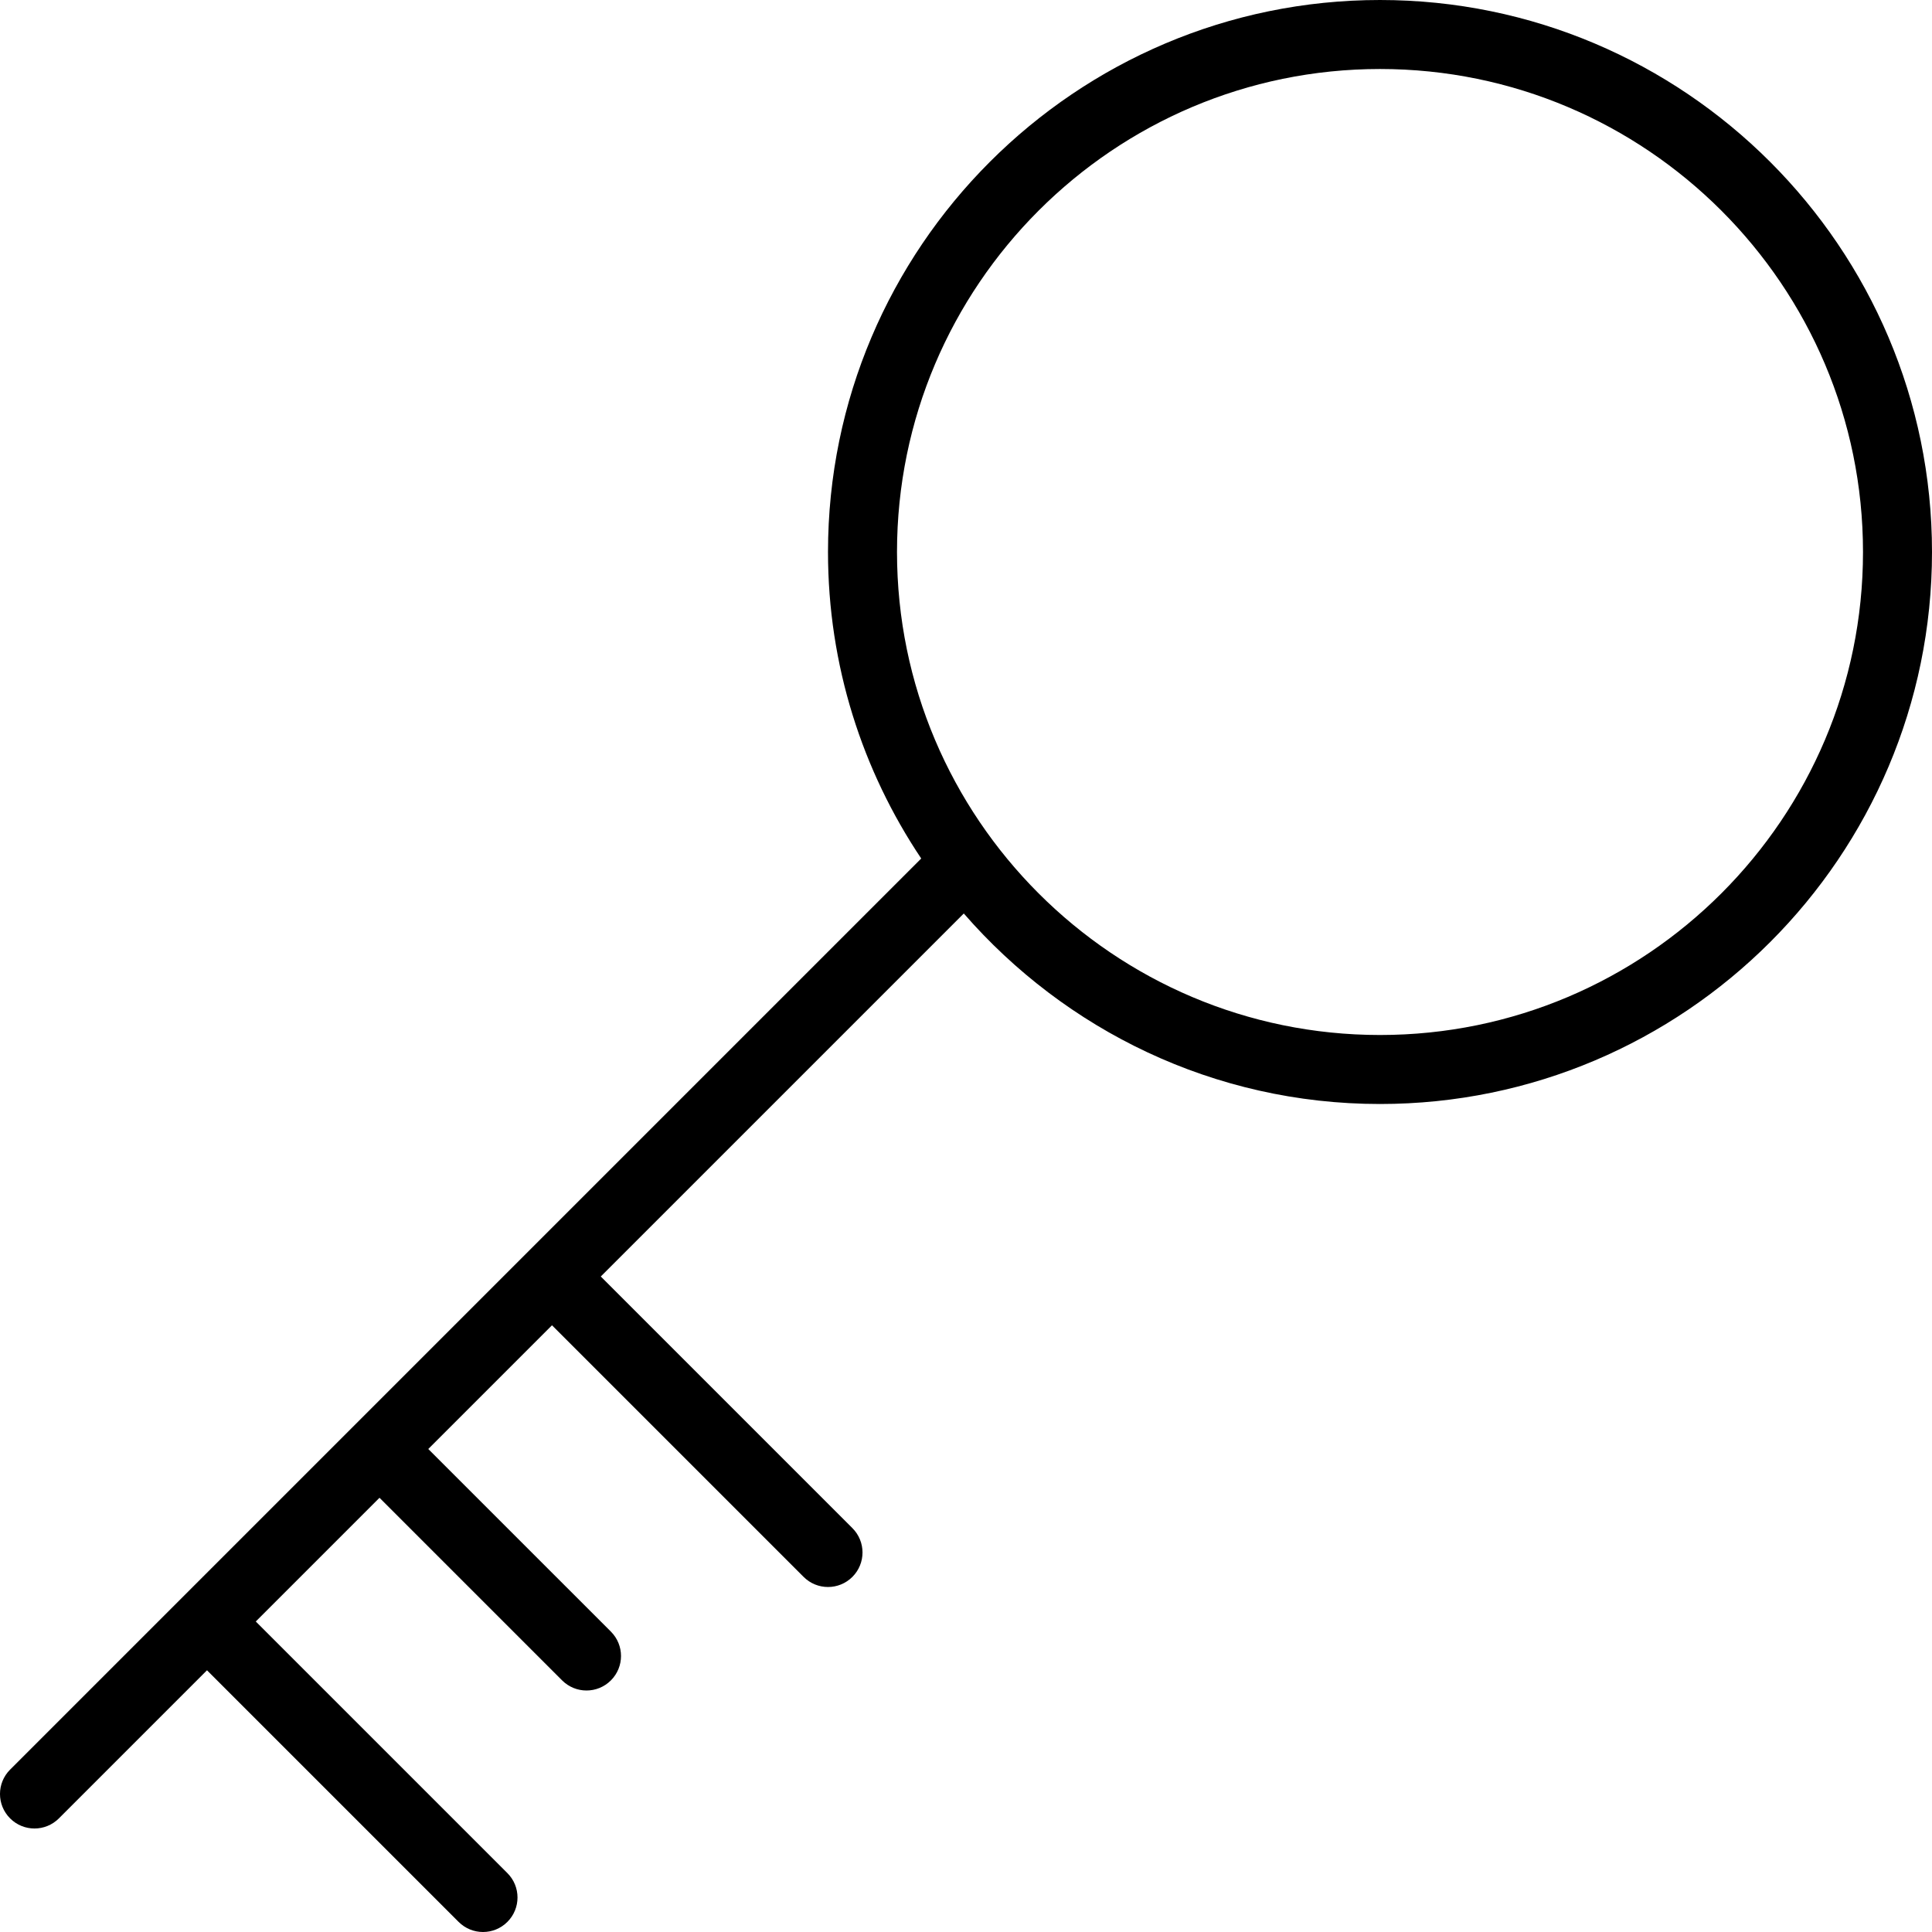
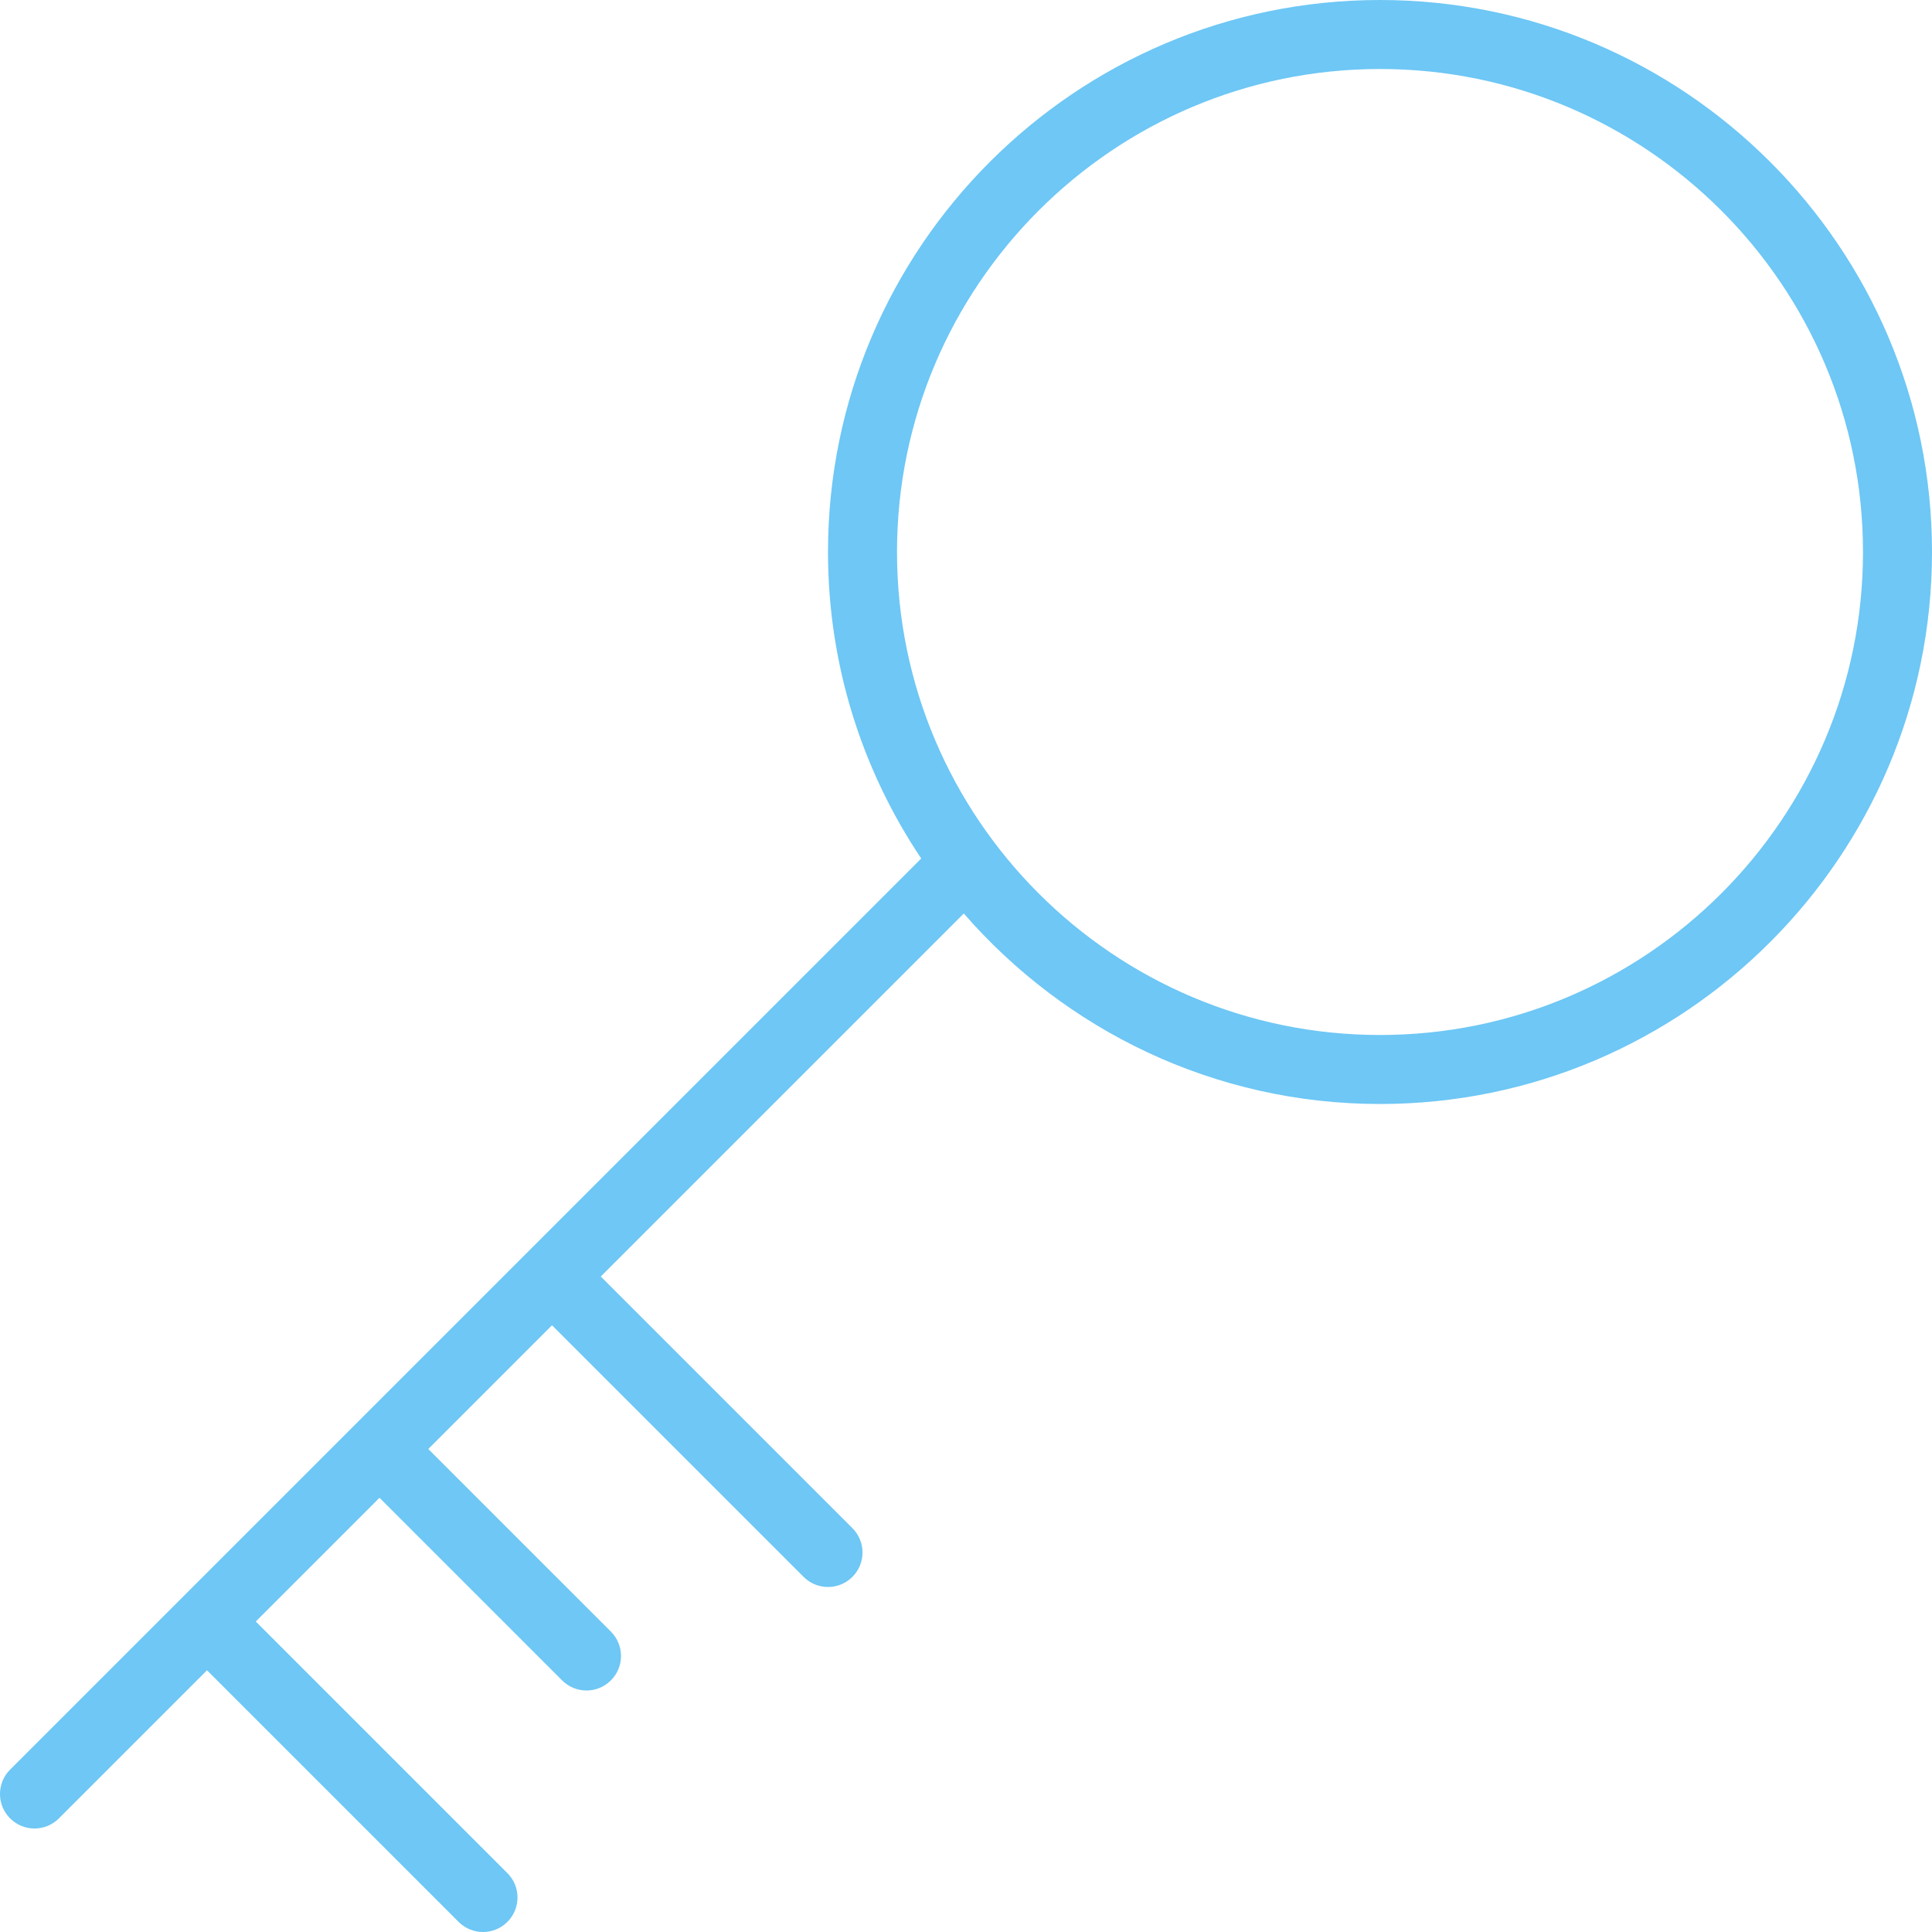
- <svg xmlns="http://www.w3.org/2000/svg" version="1.1" id="Capa_1" x="0px" y="0px" viewBox="0 0 56 56" style="enable-background:new 0 0 56 56;" xml:space="preserve">
+ <svg xmlns="http://www.w3.org/2000/svg" fill="#6ec7f5" version="1.1" id="Capa_1" x="0px" y="0px" viewBox="0 0 56 56" style="enable-background:new 0 0 56 56;" xml:space="preserve">
  <path d="M40,0c-8.822,0-16,7.178-16,16c0,3.285,0.998,6.34,2.702,8.884L0.293,51.293c-0.391,0.391-0.391,1.023,0,1.414  C0.488,52.902,0.744,53,1,53s0.512-0.098,0.707-0.293L6,48.414l7.293,7.293C13.488,55.902,13.744,56,14,56s0.512-0.098,0.707-0.293  c0.391-0.391,0.391-1.023,0-1.414L7.414,47L11,43.414l5.293,5.293C16.488,48.902,16.744,49,17,49s0.512-0.098,0.707-0.293  c0.391-0.391,0.391-1.023,0-1.414L12.414,42L16,38.414l7.293,7.293C23.488,45.902,23.744,46,24,46s0.512-0.098,0.707-0.293  c0.391-0.391,0.391-1.023,0-1.414L17.414,37l10.522-10.522C30.872,29.853,35.186,32,40,32c8.822,0,16-7.178,16-16S48.822,0,40,0z   M40,30c-7.72,0-14-6.28-14-14S32.28,2,40,2s14,6.28,14,14S47.72,30,40,30z" />
  <g>
</g>
  <g>
</g>
  <g>
</g>
  <g>
</g>
  <g>
</g>
  <g>
</g>
  <g>
</g>
  <g>
</g>
  <g>
</g>
  <g>
</g>
  <g>
</g>
  <g>
</g>
  <g>
</g>
  <g>
</g>
  <g>
</g>
</svg>
